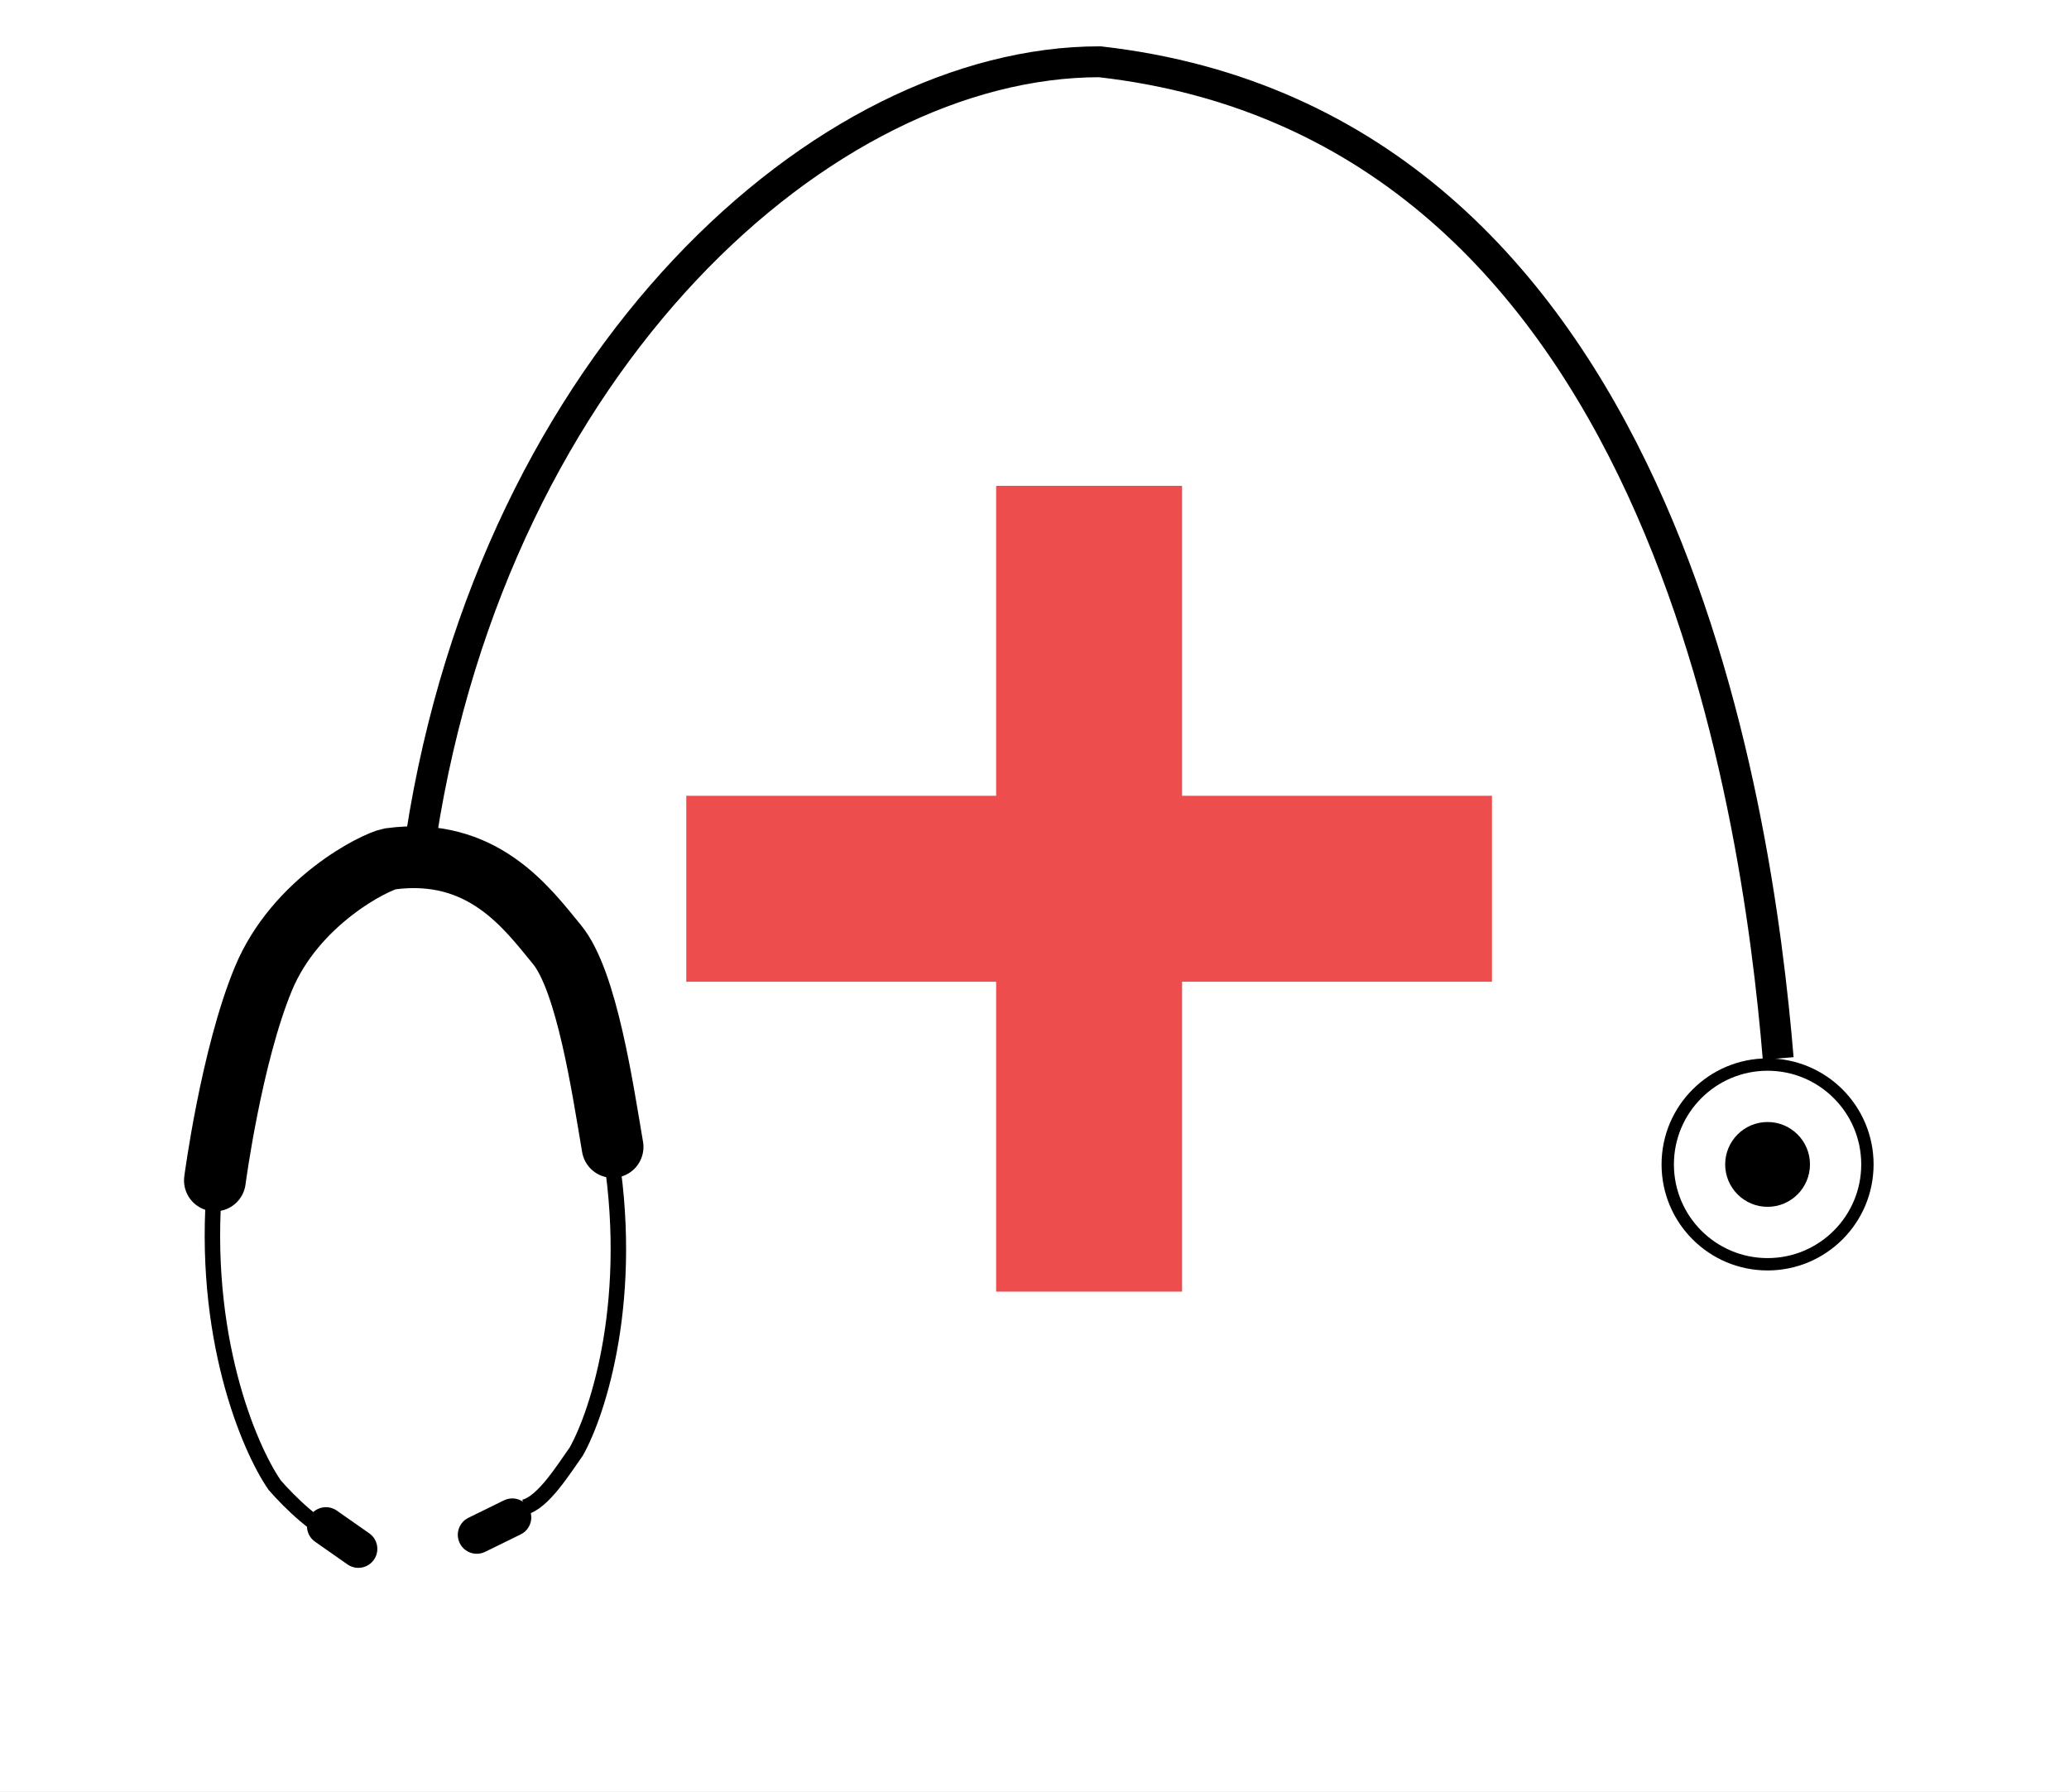
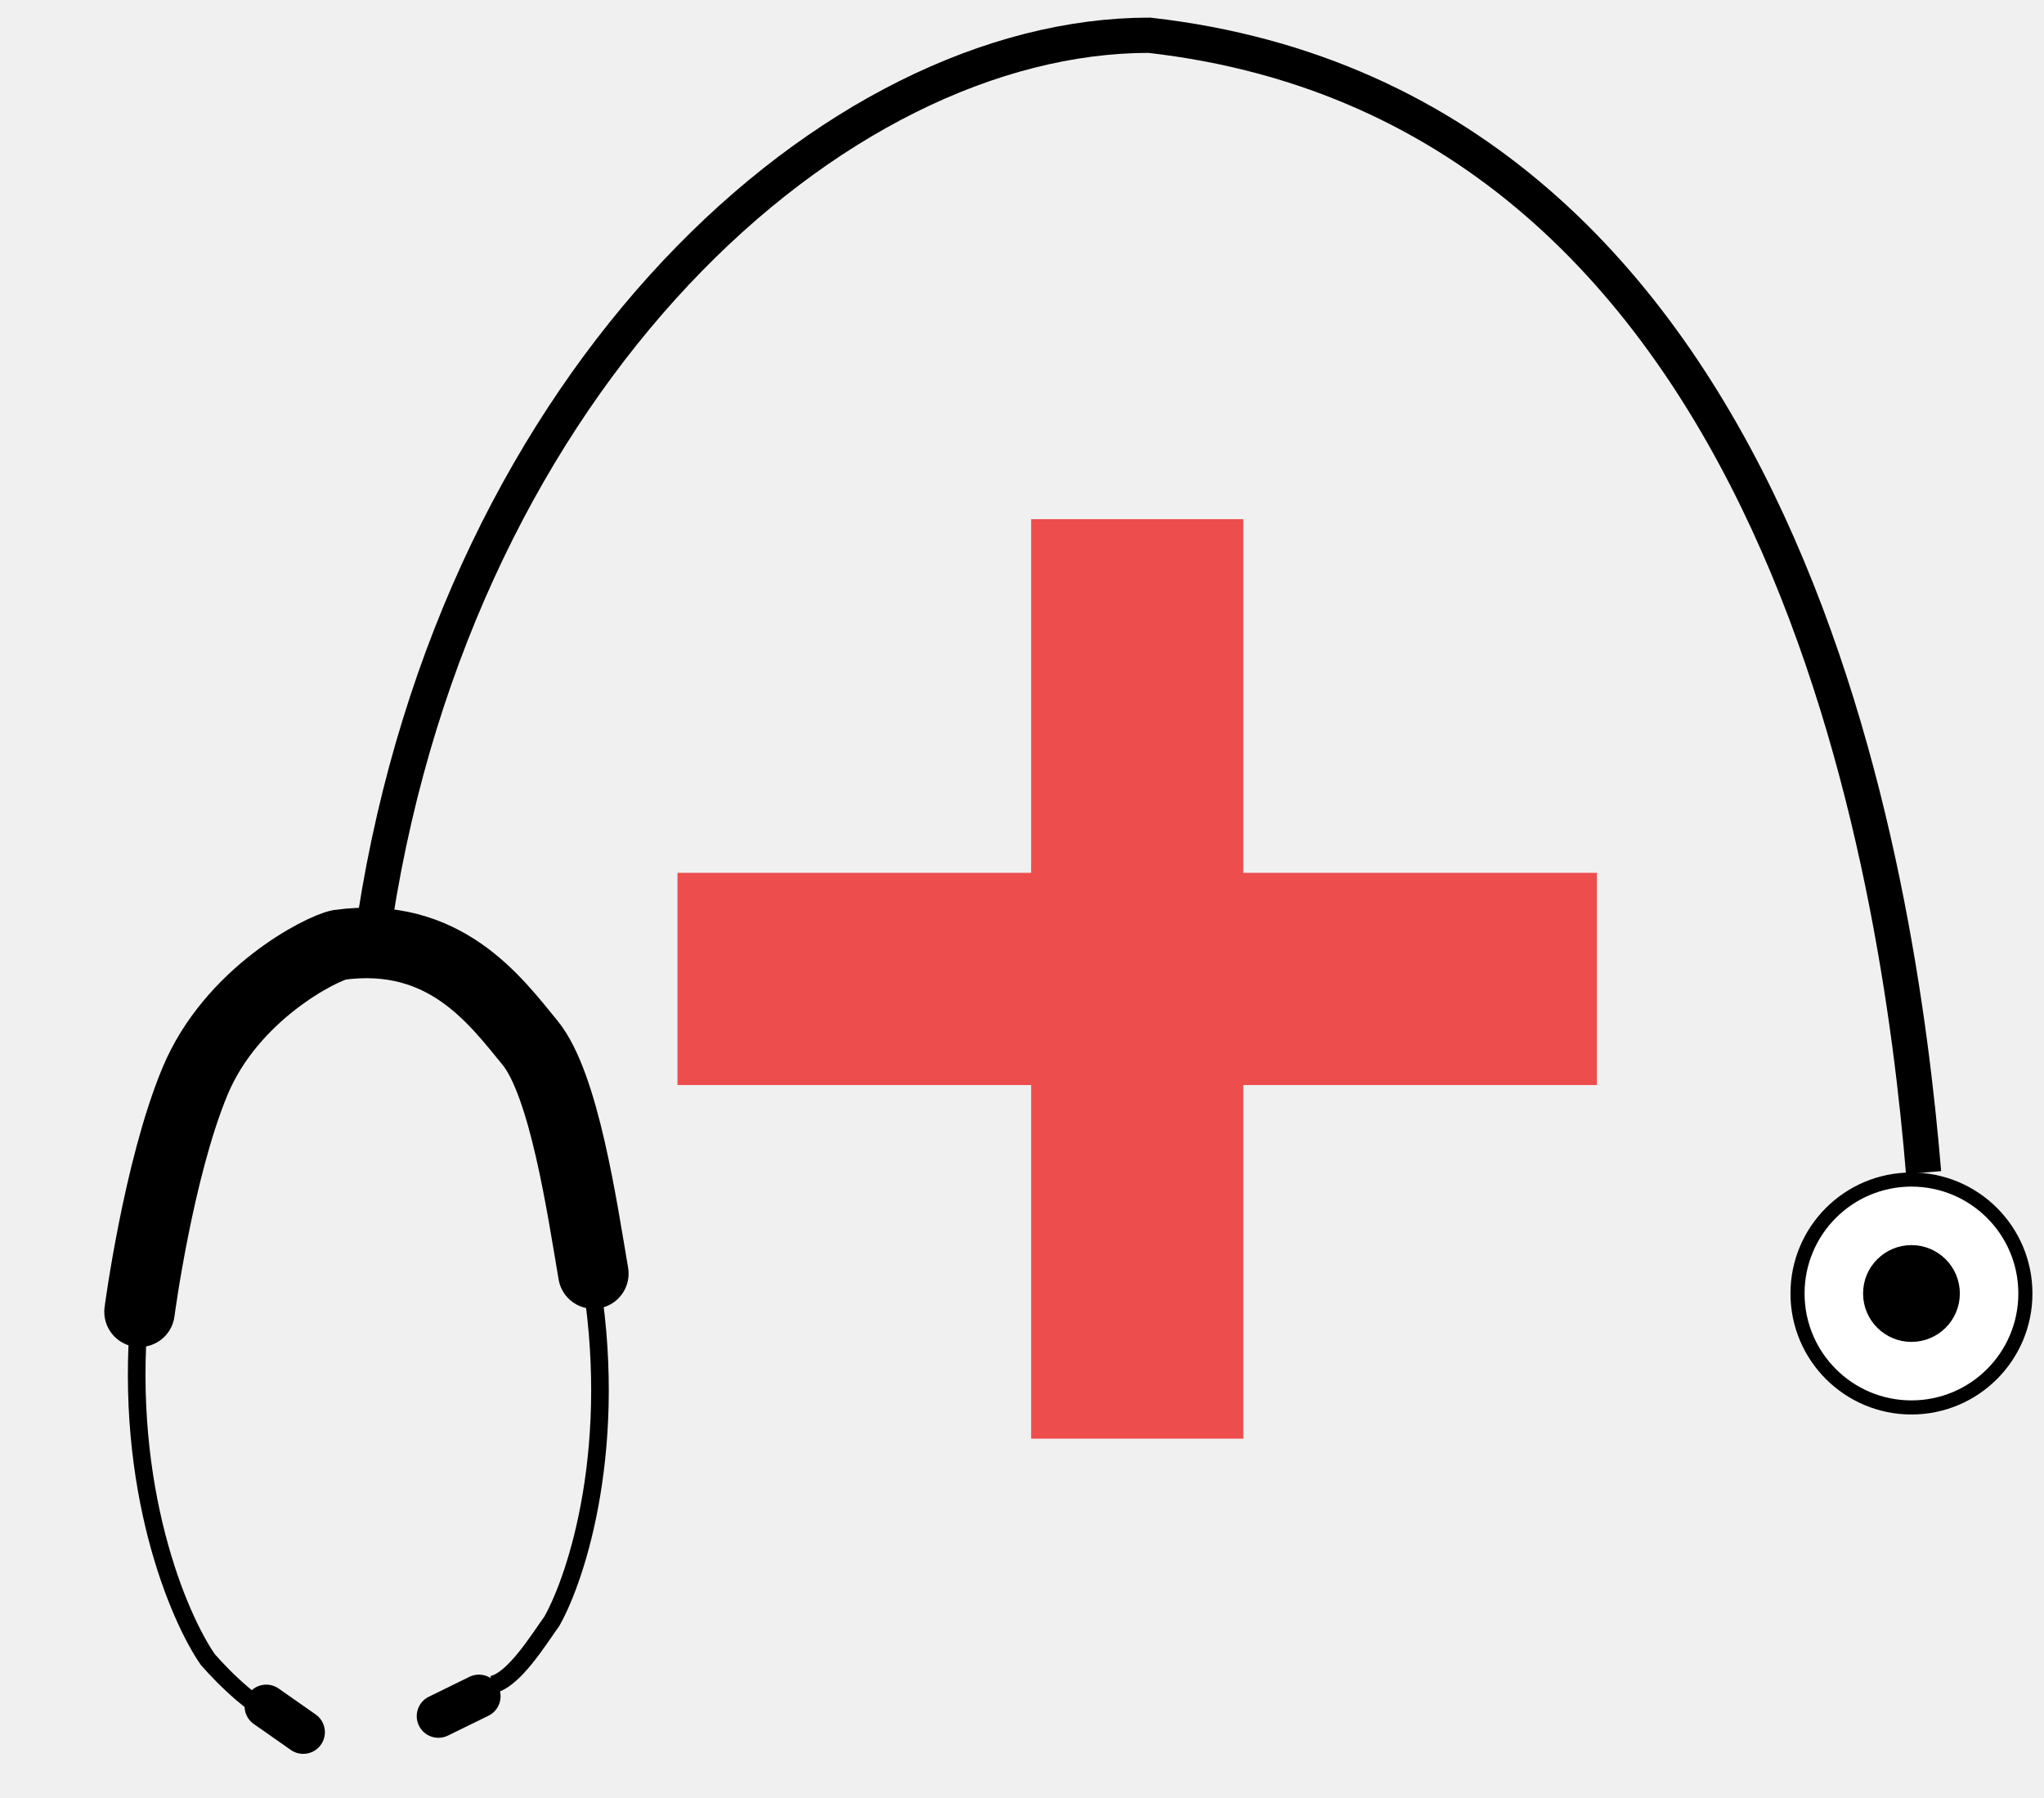
- <svg xmlns="http://www.w3.org/2000/svg" width="67" height="58" viewBox="0 0 67 58" fill="none">
-   <rect width="67" height="58" fill="white" />
-   <rect x="32.258" y="15.731" width="6.021" height="26.09" fill="#EE4D4D" />
-   <rect x="48.314" y="25.766" width="6.021" height="26.09" transform="rotate(90 48.3138 25.766)" fill="#EE4D4D" />
-   <path d="M13.642 27.06C16.045 11.612 26.687 2 35.612 2C53.806 4.06 56.896 26.03 57.583 34.271" stroke="black" />
-   <circle cx="57.239" cy="37.702" r="3.233" fill="white" stroke="black" stroke-width="0.4" />
-   <path d="M58.462 37.702C58.462 38.377 57.915 38.925 57.239 38.925C56.564 38.925 56.016 38.377 56.016 37.702C56.016 37.026 56.564 36.479 57.239 36.479C57.915 36.479 58.462 37.026 58.462 37.702Z" fill="black" stroke="black" stroke-width="0.3" />
-   <path d="M6.959 38.221C6.959 38.221 7.49 34.194 8.531 31.686C9.573 29.179 12.136 27.906 12.629 27.809C15.623 27.403 17.065 29.402 18.036 30.583C19.007 31.763 19.519 35.272 19.837 37.136" stroke="black" stroke-width="2" stroke-linecap="round" />
-   <path d="M6.958 38.236C6.51 43.236 8.064 46.887 8.897 48.088C9.339 48.598 10.379 49.638 11.009 49.719" stroke="black" stroke-width="0.5" />
-   <path d="M19.72 37.016C20.596 41.956 19.378 45.731 18.659 47.001C18.267 47.548 17.584 48.665 16.969 48.801" stroke="black" stroke-width="0.5" />
-   <rect x="10.405" y="48.559" width="2.51" height="1.229" rx="0.614" transform="rotate(35.0083 10.4047 48.5585)" fill="black" />
-   <path d="M17.142 48.861C17.291 49.165 17.165 49.533 16.86 49.682L15.71 50.246C15.405 50.395 15.037 50.269 14.888 49.965C14.739 49.66 14.864 49.292 15.169 49.143L16.32 48.579C16.625 48.43 16.993 48.556 17.142 48.861Z" fill="black" />
+ <svg xmlns="http://www.w3.org/2000/svg" width="58" height="51" viewBox="0 0 58 51" fill="none">
+   <rect x="29.259" y="14.731" width="6.021" height="26.09" fill="#EE4D4D" />
+   <rect x="45.314" y="24.766" width="6.021" height="26.09" transform="rotate(90 45.3138 24.766)" fill="#EE4D4D" />
+   <path d="M10.642 26.06C13.045 10.612 23.687 1 32.612 1C50.806 3.06 53.896 25.03 54.583 33.271" stroke="black" />
+   <circle cx="54.239" cy="36.702" r="3.233" fill="white" stroke="black" stroke-width="0.4" />
+   <path d="M55.462 36.702C55.462 37.377 54.915 37.925 54.239 37.925C53.564 37.925 53.016 37.377 53.016 36.702C53.016 36.026 53.564 35.479 54.239 35.479C54.915 35.479 55.462 36.026 55.462 36.702Z" fill="black" stroke="black" stroke-width="0.3" />
+   <path d="M3.959 37.221C3.959 37.221 4.49 33.194 5.531 30.686C6.573 28.179 9.136 26.906 9.629 26.809C12.623 26.403 14.065 28.402 15.036 29.583C16.007 30.763 16.519 34.272 16.837 36.136" stroke="black" stroke-width="2" stroke-linecap="round" />
+   <path d="M3.958 37.236C3.51 42.236 5.064 45.887 5.897 47.088C6.339 47.598 7.379 48.638 8.009 48.719" stroke="black" stroke-width="0.5" />
+   <path d="M16.72 36.016C17.596 40.956 16.378 44.731 15.659 46.001C15.267 46.548 14.584 47.665 13.969 47.801" stroke="black" stroke-width="0.5" />
+   <rect x="7.405" y="47.559" width="2.51" height="1.229" rx="0.614" transform="rotate(35.0083 7.40471 47.5585)" fill="black" />
+   <path d="M14.142 47.861C14.291 48.165 14.165 48.533 13.861 48.682L12.71 49.246C12.405 49.395 12.037 49.269 11.888 48.965C11.739 48.66 11.864 48.292 12.169 48.143L13.32 47.579C13.625 47.43 13.993 47.556 14.142 47.861Z" fill="black" />
</svg>
